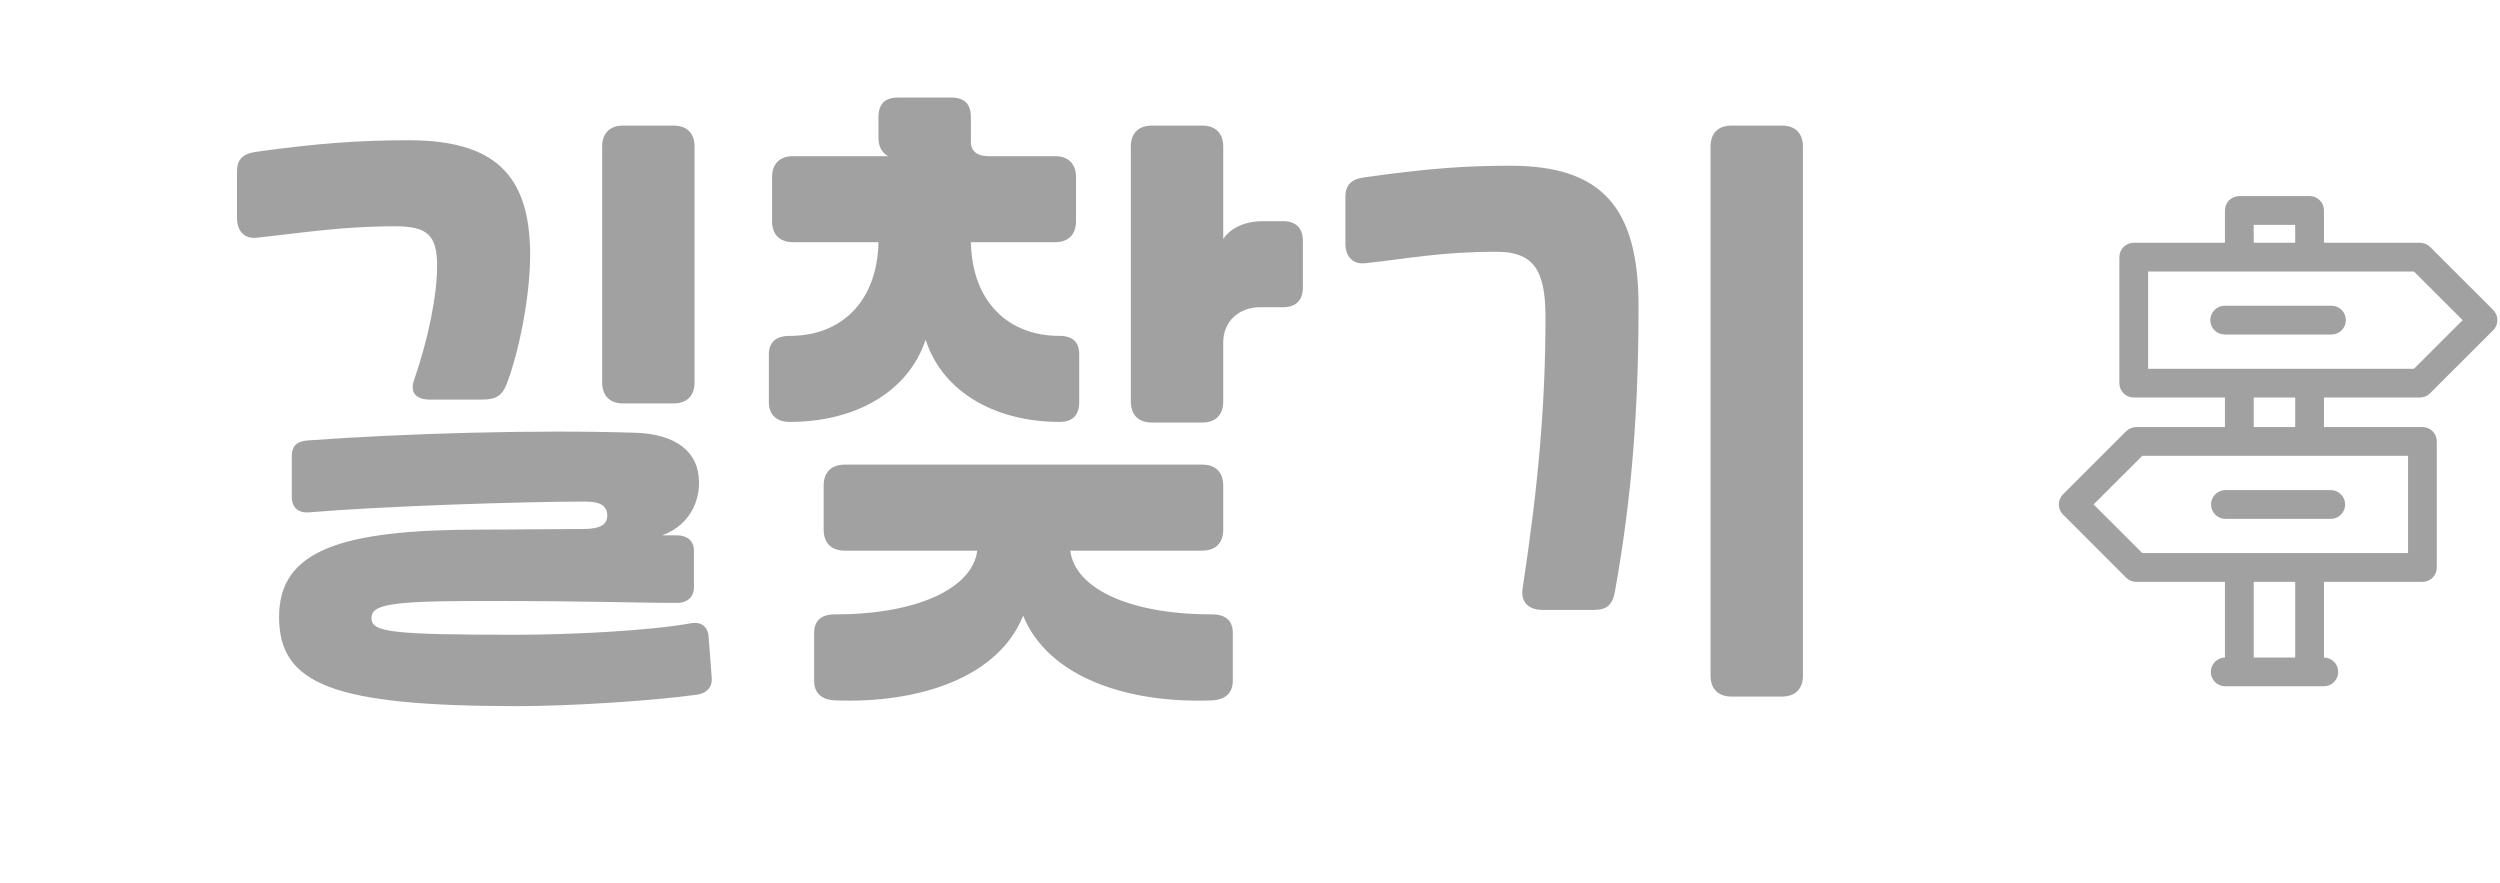
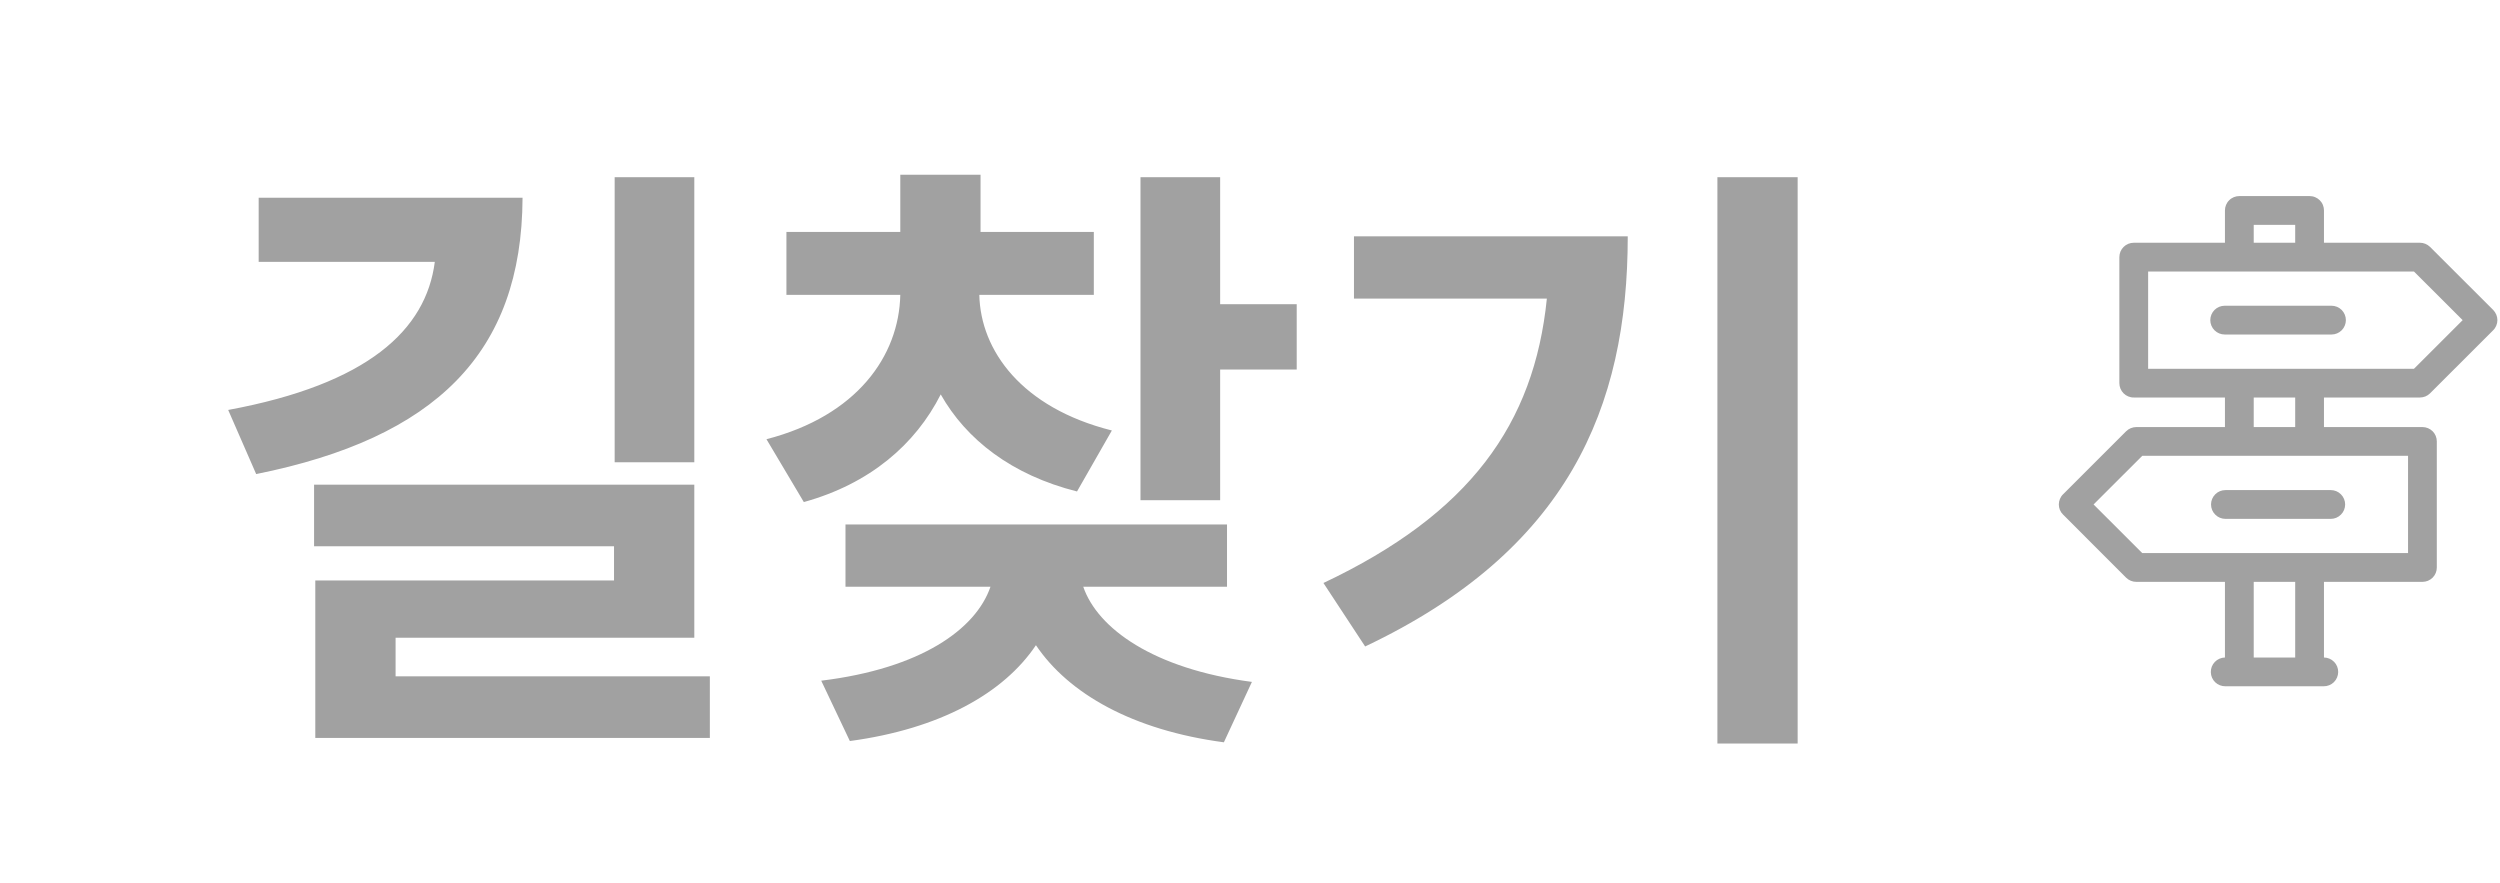
<svg xmlns="http://www.w3.org/2000/svg" width="51" height="18" viewBox="0 0 51 18" fill="none">
-   <path d="M13.818 12.299C12.869 12.299 12.206 12.26 9.827 12.26C7.916 12.26 7.578 12.338 7.578 12.611C7.578 12.897 7.981 12.949 10.542 12.949C11.608 12.949 13.233 12.871 14.091 12.715C14.299 12.676 14.442 12.78 14.455 12.988L14.52 13.833C14.533 14.015 14.416 14.145 14.221 14.171C13.285 14.301 11.621 14.405 10.555 14.405C6.798 14.405 5.693 13.963 5.693 12.585C5.693 11.22 6.967 10.804 9.801 10.804C10.516 10.804 11.335 10.791 11.907 10.791C12.245 10.791 12.388 10.7 12.388 10.518C12.388 10.323 12.258 10.232 11.933 10.232C10.698 10.232 7.825 10.323 6.291 10.453C6.083 10.466 5.953 10.349 5.953 10.141V9.296C5.953 9.101 6.057 8.997 6.291 8.984C8.254 8.841 10.945 8.763 12.96 8.828C13.792 8.854 14.26 9.218 14.26 9.842C14.26 10.349 13.974 10.752 13.506 10.921H13.818C14.013 10.921 14.156 11.038 14.156 11.22V11.987C14.156 12.169 14.026 12.299 13.818 12.299ZM9.827 8.152H8.774C8.475 8.152 8.358 7.996 8.449 7.749C8.735 6.917 8.917 6.033 8.917 5.422C8.917 4.785 8.709 4.616 8.046 4.616C6.967 4.616 6.096 4.759 5.238 4.85C4.991 4.876 4.835 4.72 4.835 4.447V3.498C4.835 3.251 4.952 3.134 5.238 3.095C6.46 2.926 7.318 2.861 8.332 2.861C10.074 2.861 10.815 3.55 10.815 5.201C10.815 6.059 10.581 7.203 10.334 7.84C10.243 8.074 10.113 8.152 9.827 8.152ZM12.284 2.991C12.284 2.718 12.44 2.562 12.713 2.562H13.74C14.013 2.562 14.169 2.718 14.169 2.991V7.801C14.169 8.074 14.013 8.23 13.74 8.23H12.713C12.44 8.23 12.284 8.074 12.284 7.801V2.991ZM17.232 9.478H24.525C24.798 9.478 24.954 9.634 24.954 9.907V10.804C24.954 11.077 24.798 11.233 24.525 11.233H21.834C21.925 11.987 23.004 12.533 24.72 12.533C25.006 12.533 25.149 12.663 25.149 12.91V13.885C25.149 14.132 25.006 14.275 24.72 14.288C23.03 14.353 21.392 13.833 20.872 12.559C20.365 13.833 18.727 14.353 17.037 14.288C16.751 14.275 16.608 14.132 16.608 13.885V12.91C16.608 12.663 16.751 12.533 17.037 12.533C18.766 12.533 19.845 11.974 19.936 11.233H17.232C16.959 11.233 16.803 11.077 16.803 10.804V9.907C16.803 9.634 16.959 9.478 17.232 9.478ZM19.806 2.393V2.9C19.806 3.069 19.923 3.186 20.157 3.186H21.522C21.795 3.186 21.951 3.342 21.951 3.615V4.512C21.951 4.785 21.795 4.941 21.522 4.941H19.806C19.832 6.163 20.573 6.852 21.613 6.852C21.886 6.852 22.016 6.982 22.016 7.229V8.204C22.016 8.464 21.886 8.607 21.613 8.607C20.339 8.607 19.234 8.022 18.883 6.93C18.519 8.022 17.414 8.607 16.114 8.607C15.828 8.607 15.685 8.451 15.685 8.204V7.229C15.685 6.982 15.828 6.852 16.114 6.852C17.154 6.852 17.895 6.163 17.921 4.941H16.179C15.906 4.941 15.75 4.785 15.75 4.512V3.615C15.75 3.342 15.906 3.186 16.179 3.186H18.116C17.986 3.108 17.921 2.991 17.921 2.809V2.393C17.921 2.12 18.051 1.99 18.324 1.99H19.403C19.676 1.99 19.806 2.12 19.806 2.393ZM24.954 8.191C24.954 8.464 24.798 8.62 24.525 8.62H23.498C23.225 8.62 23.069 8.464 23.069 8.191V2.991C23.069 2.718 23.225 2.562 23.498 2.562H24.525C24.798 2.562 24.954 2.718 24.954 2.991V4.876C25.097 4.655 25.396 4.512 25.76 4.512H26.176C26.436 4.512 26.579 4.655 26.579 4.915V5.864C26.579 6.124 26.436 6.267 26.176 6.267H25.708C25.266 6.267 24.954 6.566 24.954 6.982V8.191ZM31.06 12.013C31.385 9.881 31.528 8.23 31.528 6.462C31.528 5.487 31.268 5.136 30.527 5.136C29.383 5.136 28.707 5.279 27.849 5.37C27.602 5.396 27.446 5.24 27.446 4.967V4.018C27.446 3.771 27.563 3.654 27.849 3.615C29.162 3.433 29.89 3.381 30.813 3.381C32.659 3.381 33.426 4.213 33.426 6.241C33.426 8.321 33.296 10.115 32.945 12.065C32.893 12.351 32.776 12.442 32.503 12.442H31.463C31.177 12.442 31.021 12.273 31.06 12.013ZM34.895 2.991C34.895 2.718 35.051 2.562 35.324 2.562H36.351C36.624 2.562 36.78 2.718 36.78 2.991V13.781C36.78 14.054 36.624 14.21 36.351 14.21H35.324C35.051 14.21 34.895 14.054 34.895 13.781V2.991Z" fill="#A1A1A1" />
+   <path d="M14.164 3.615V9.43H12.539V3.615H14.164ZM10.66 4.034C10.647 7.208 8.882 8.935 5.226 9.671L4.655 8.363C7.505 7.836 8.692 6.732 8.87 5.342H5.277V4.034H10.66ZM14.164 9.887V13.01H8.07V13.797H14.481V15.054H6.432V11.842H12.526V11.144H6.407V9.887H14.164ZM22.314 4.732V6.015H19.978C20.003 7.151 20.841 8.319 22.682 8.782L21.971 10.026C20.638 9.69 19.711 8.966 19.191 8.046C18.677 9.062 17.75 9.868 16.398 10.242L15.636 8.96C17.477 8.484 18.34 7.265 18.366 6.015H16.043V4.732H18.366V3.564H20.003V4.732H22.314ZM24.891 3.615V6.205H26.453V7.538H24.891V10.204H23.266V3.615H24.891ZM25.031 10.699V11.969H22.098C22.39 12.819 23.526 13.645 25.539 13.911L24.967 15.143C23.107 14.895 21.8 14.152 21.133 13.162C20.473 14.146 19.172 14.87 17.337 15.117L16.753 13.886C18.785 13.638 19.908 12.838 20.206 11.969H17.248V10.699H25.031ZM36.672 3.615V15.168H35.035V3.615H36.672ZM33.206 4.821C33.206 8.325 31.975 11.232 27.849 13.188L26.998 11.893C29.982 10.483 31.296 8.655 31.556 6.091H27.621V4.821H33.206Z" fill="#A1A1A1" />
  <path d="M49.367 8.109C49.444 8.109 49.518 8.079 49.573 8.024L50.86 6.738C50.888 6.711 50.909 6.679 50.924 6.643C50.939 6.607 50.947 6.569 50.947 6.531C50.947 6.492 50.939 6.454 50.924 6.418C50.909 6.382 50.887 6.35 50.86 6.322L49.573 5.037C49.518 4.983 49.444 4.952 49.367 4.952H47.409V4.293C47.409 4.255 47.402 4.217 47.387 4.181C47.373 4.145 47.351 4.113 47.324 4.086C47.296 4.058 47.264 4.037 47.228 4.022C47.193 4.007 47.154 4 47.116 4H45.682C45.644 4 45.606 4.007 45.57 4.022C45.534 4.037 45.502 4.058 45.475 4.086C45.447 4.113 45.426 4.145 45.411 4.181C45.396 4.217 45.389 4.255 45.389 4.293V4.952H43.529C43.49 4.952 43.452 4.96 43.416 4.974C43.381 4.989 43.348 5.011 43.321 5.038C43.294 5.065 43.272 5.097 43.257 5.133C43.243 5.169 43.235 5.207 43.235 5.246V7.816C43.235 7.855 43.243 7.893 43.257 7.928C43.272 7.964 43.294 7.997 43.321 8.024C43.348 8.051 43.381 8.073 43.416 8.087C43.452 8.102 43.49 8.11 43.529 8.109H45.389V8.712H43.58C43.503 8.713 43.428 8.743 43.373 8.798L42.087 10.083C42.059 10.11 42.037 10.143 42.023 10.178C42.008 10.214 42 10.252 42 10.291C42 10.33 42.008 10.368 42.022 10.403C42.037 10.439 42.059 10.471 42.087 10.498L43.373 11.785C43.428 11.839 43.503 11.87 43.58 11.87H45.389V13.413C45.311 13.415 45.237 13.447 45.183 13.503C45.129 13.559 45.099 13.634 45.101 13.712C45.102 13.79 45.134 13.864 45.19 13.918C45.246 13.972 45.322 14.001 45.399 14H47.402C47.48 14.001 47.555 13.971 47.611 13.917C47.666 13.862 47.698 13.788 47.699 13.71C47.7 13.632 47.67 13.557 47.616 13.502C47.561 13.446 47.487 13.414 47.409 13.413V11.87H49.418C49.456 11.87 49.495 11.862 49.53 11.848C49.566 11.833 49.598 11.811 49.626 11.784C49.653 11.757 49.675 11.724 49.689 11.689C49.704 11.653 49.711 11.615 49.711 11.576V9.006C49.711 8.967 49.704 8.929 49.689 8.893C49.675 8.858 49.653 8.825 49.626 8.798C49.598 8.771 49.566 8.749 49.53 8.734C49.495 8.72 49.456 8.712 49.418 8.712H47.409V8.109H49.367ZM45.976 4.587H46.822V4.952H45.976V4.587ZM46.822 13.413H45.976V11.87H46.822V13.413ZM49.124 9.299V11.283H43.702L42.709 10.291L43.702 9.299H49.124ZM45.976 8.712V8.109H46.822V8.712H45.976ZM43.822 7.523V5.539H49.245L50.238 6.531L49.245 7.523H43.822Z" fill="#A1A1A1" />
  <path d="M47.563 6.824H45.384C45.306 6.824 45.231 6.793 45.176 6.738C45.121 6.683 45.09 6.608 45.09 6.531C45.09 6.453 45.121 6.378 45.176 6.323C45.231 6.268 45.306 6.237 45.384 6.237H47.563C47.641 6.237 47.715 6.268 47.77 6.323C47.825 6.378 47.856 6.453 47.856 6.531C47.856 6.608 47.825 6.683 47.77 6.738C47.715 6.793 47.641 6.824 47.563 6.824Z" fill="#A1A1A1" />
-   <path d="M47.548 10.585H45.399C45.321 10.585 45.246 10.554 45.191 10.499C45.136 10.444 45.105 10.369 45.105 10.291C45.105 10.213 45.136 10.139 45.191 10.084C45.246 10.029 45.321 9.998 45.399 9.998H47.548C47.626 9.998 47.7 10.029 47.755 10.084C47.81 10.139 47.841 10.213 47.841 10.291C47.841 10.369 47.81 10.444 47.755 10.499C47.7 10.554 47.626 10.585 47.548 10.585Z" fill="#A1A1A1" />
+   <path d="M47.548 10.585H45.399C45.321 10.585 45.246 10.554 45.191 10.498C45.136 10.444 45.105 10.369 45.105 10.291C45.105 10.213 45.136 10.139 45.191 10.084C45.246 10.028 45.321 9.998 45.399 9.998H47.548C47.626 9.998 47.7 10.028 47.755 10.084C47.81 10.139 47.841 10.213 47.841 10.291C47.841 10.369 47.81 10.444 47.755 10.498C47.7 10.554 47.626 10.585 47.548 10.585Z" fill="#A1A1A1" />
</svg>
